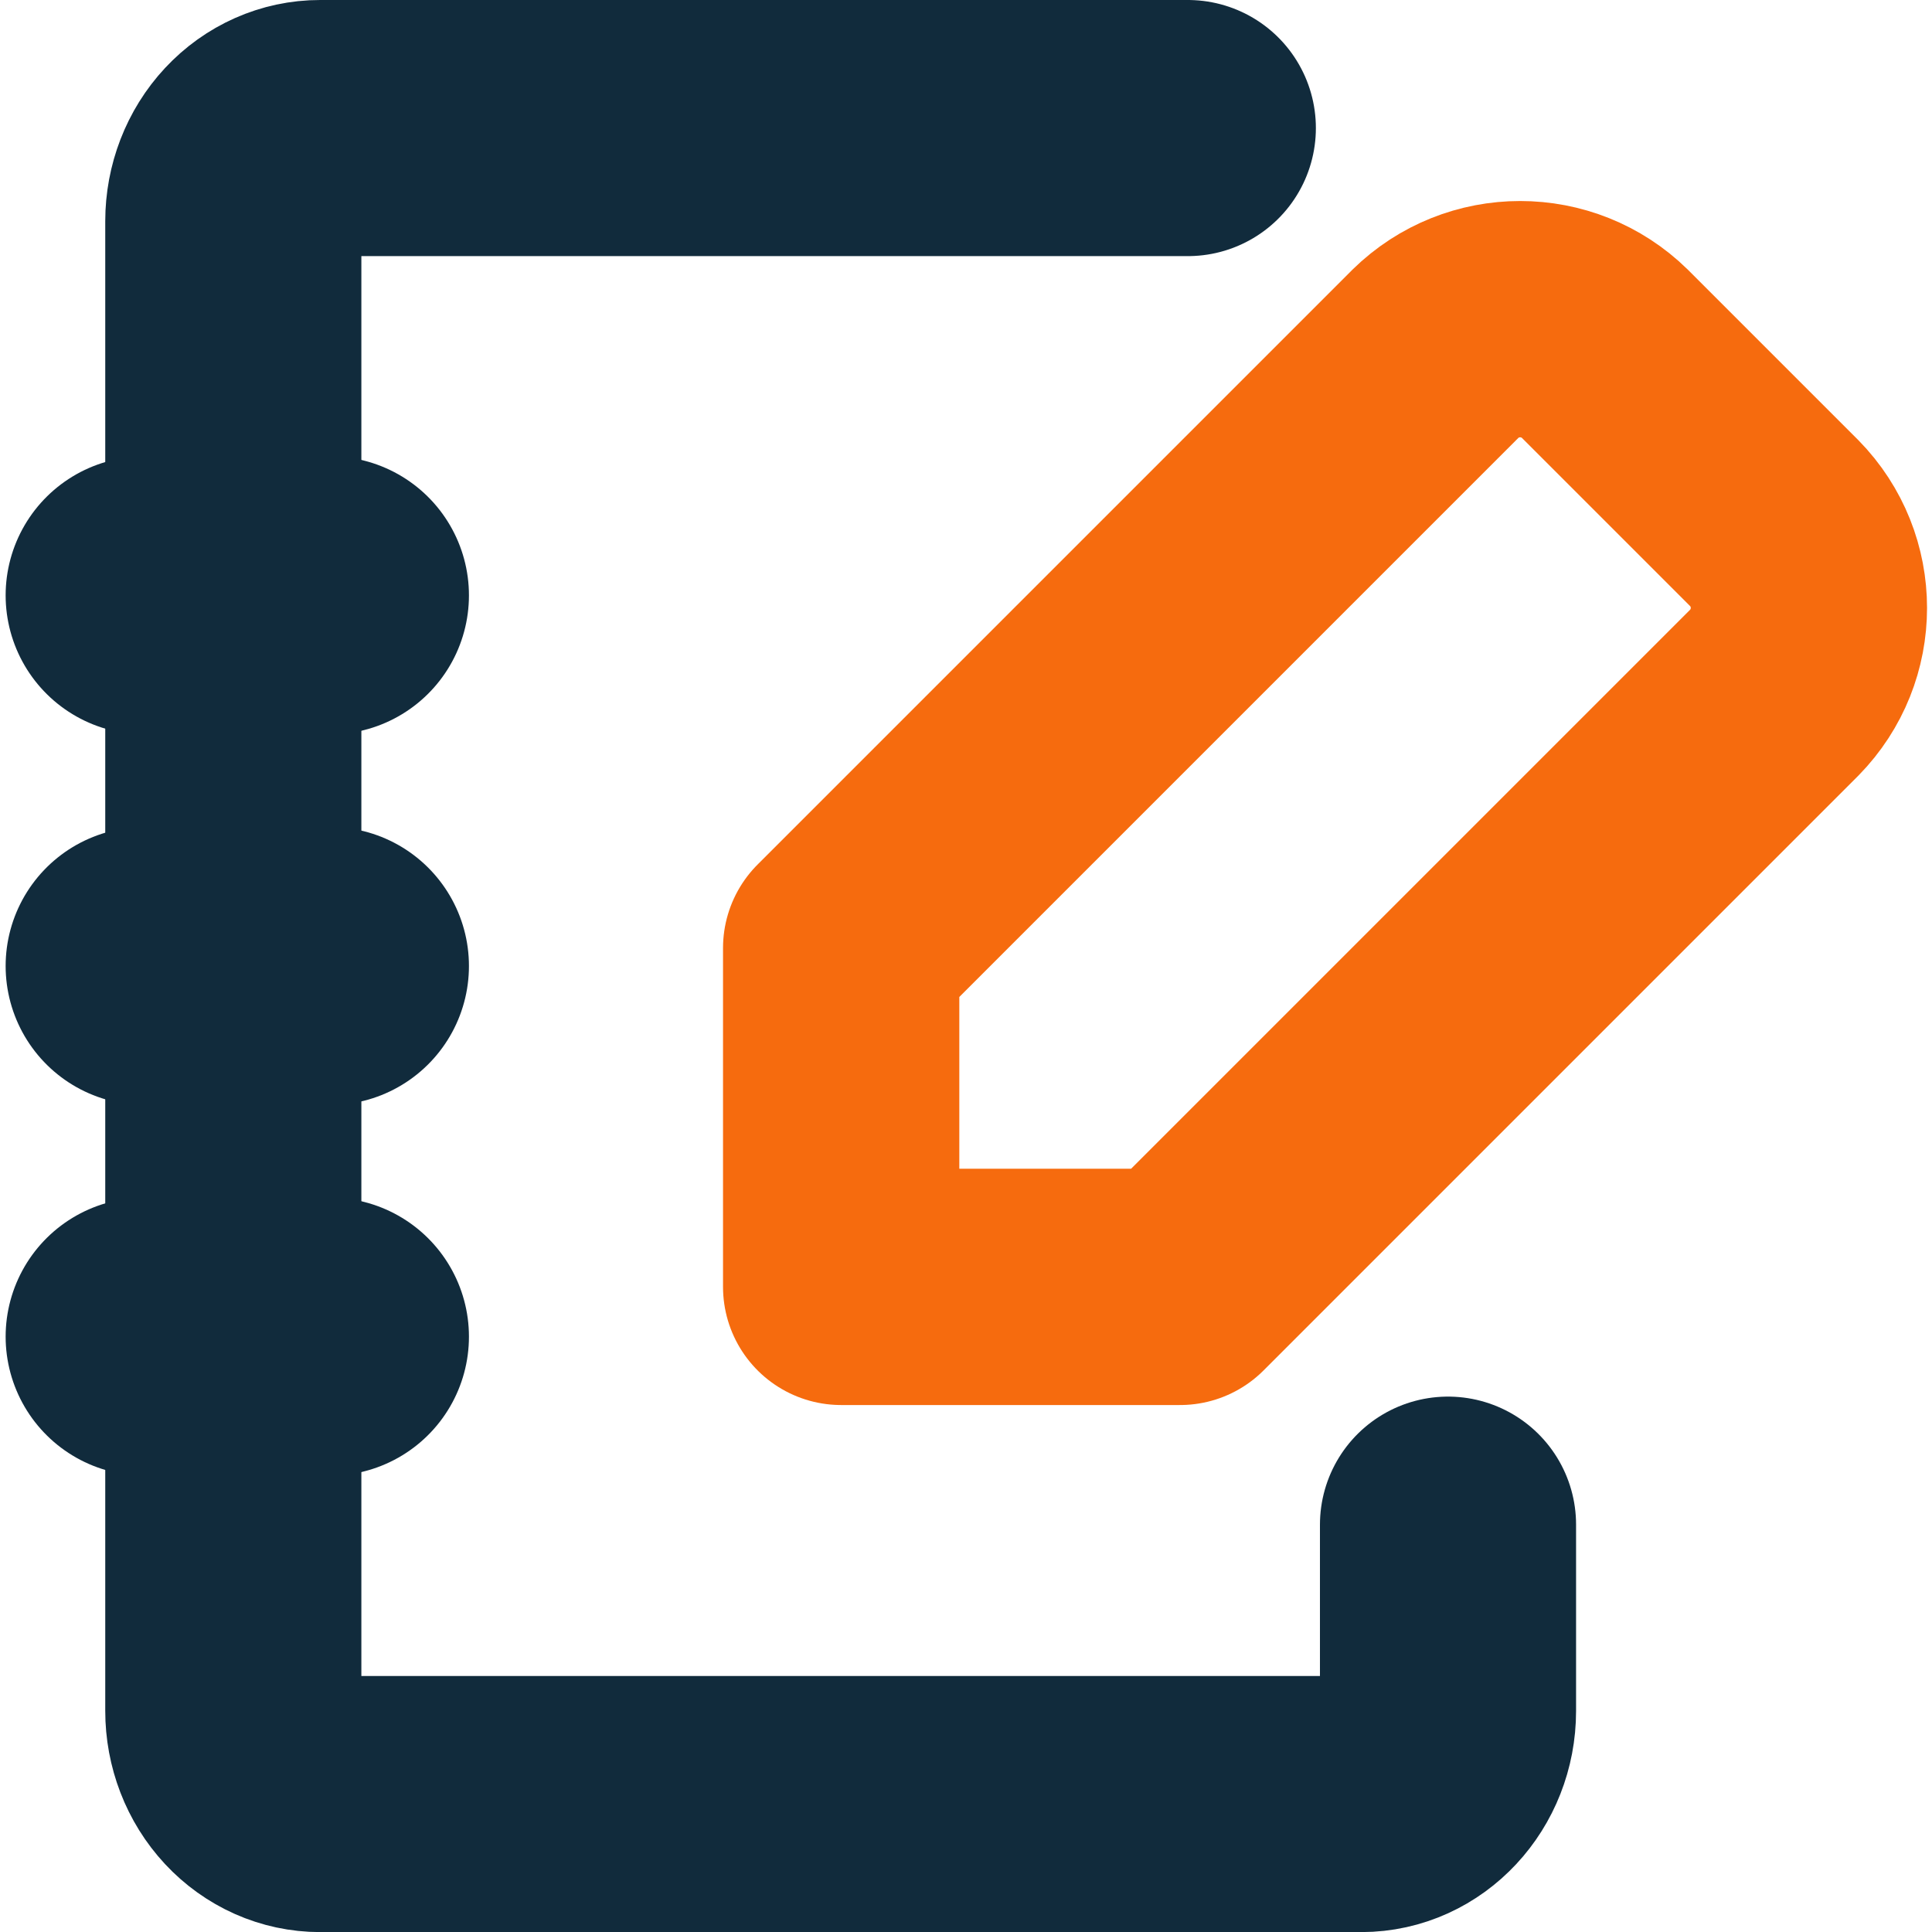
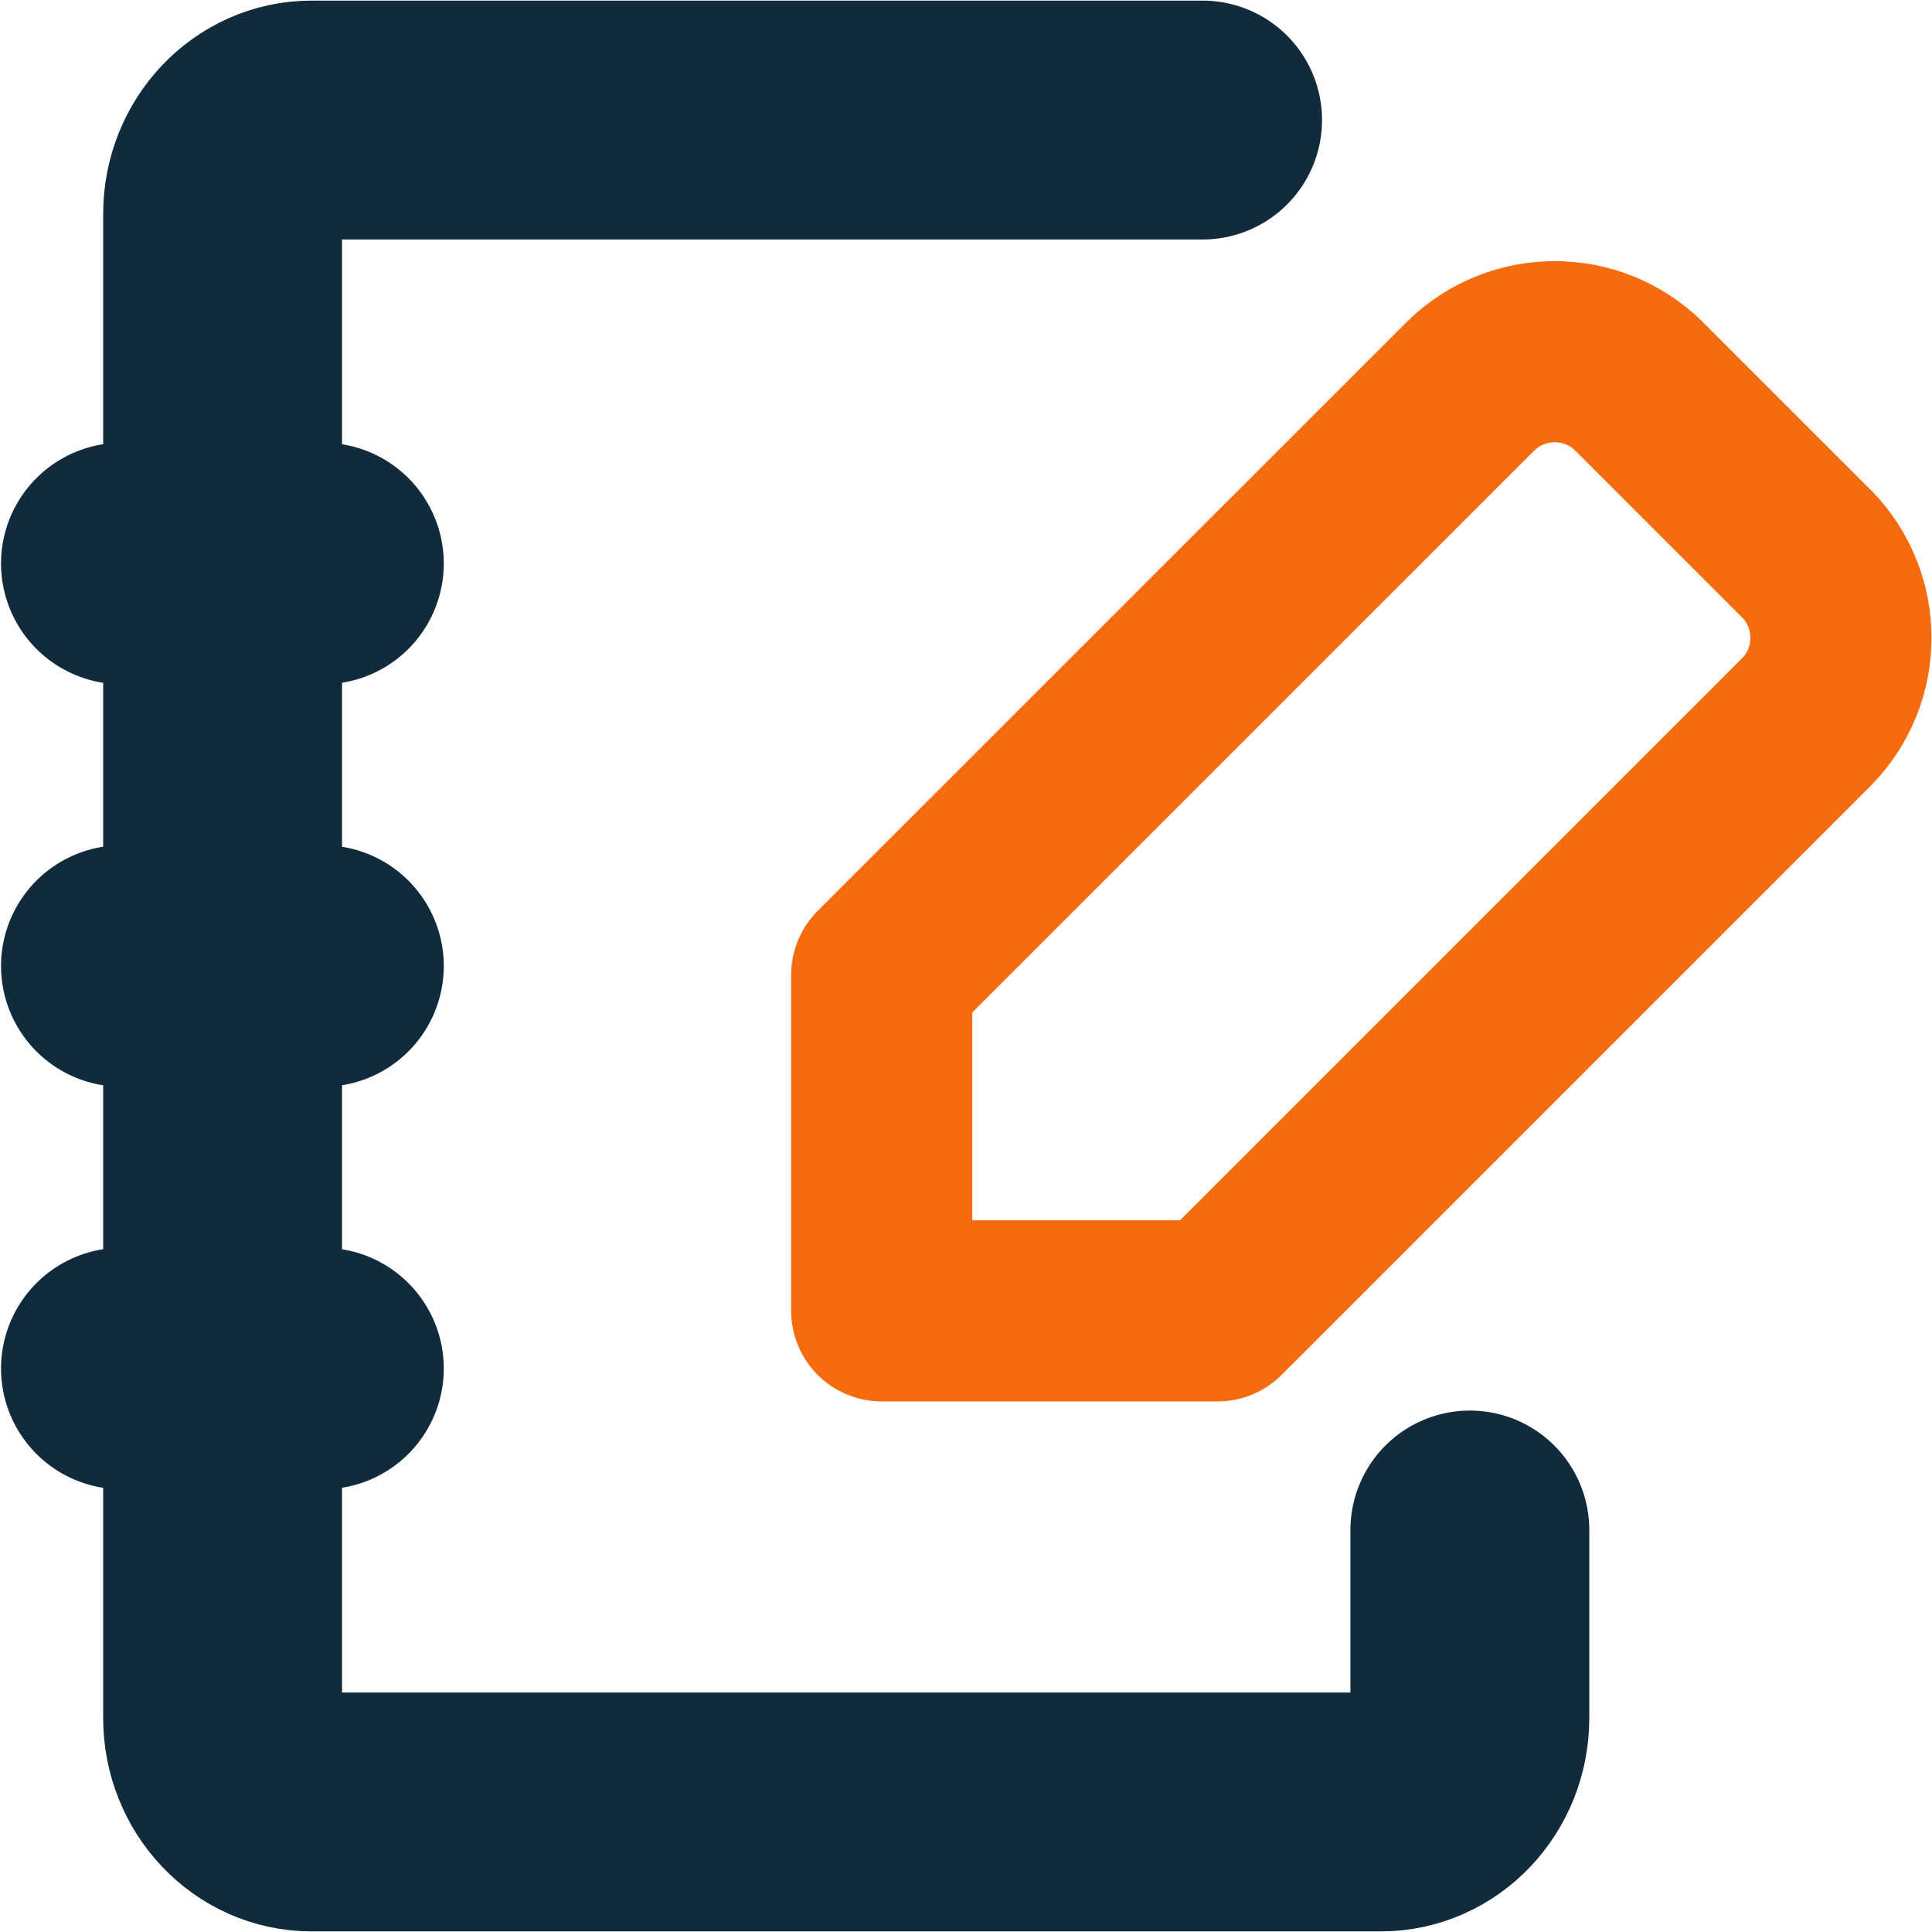
- <svg xmlns="http://www.w3.org/2000/svg" fill="#000000" width="695" height="695" viewBox="0 0 20.85 20.85" id="agenda-pencil" data-name="Line Color" class="icon line-color" version="1.1">
+ <svg xmlns="http://www.w3.org/2000/svg" fill="#000000" width="640" height="640" viewBox="0 0 19.2 19.2" id="agenda-pencil" data-name="Line Color" class="icon line-color" version="1.1">
  <defs id="defs1499" />
-   <g id="g157" transform="translate(0.06082953)">
-     <path id="secondary" d="M 19.087,5.646 17.259,3.818 a 1.306,1.306 0 0 0 -1.829,0 L 9.017,10.231 v 3.657 h 3.657 L 19.087,7.475 a 1.306,1.306 0 0 0 0,-1.829 z" style="fill:none;stroke:#f66b0e;stroke-width:2.55;stroke-linecap:round;stroke-linejoin:round;stroke-dasharray:none;stroke-opacity:1" />
-     <path id="primary" d="m 15.566,16.454 v 2.01 a 0.936,1.005 0 0 1 -0.936,1.005 H 3.394 A 0.936,1.005 0 0 1 2.457,18.463 V 2.387 A 0.936,1.005 0 0 1 3.394,1.382 h 9.364" style="fill:none;stroke:#112b3c;stroke-width:2.764;stroke-linecap:round;stroke-linejoin:round;stroke-dasharray:none;stroke-opacity:1" />
-     <path id="primary-2" data-name="primary" d="m 1.5,6.425 h 2 m -2,4 h 2 m -2,4 h 2" style="fill:none;stroke:#112b3c;stroke-width:3;stroke-linecap:round;stroke-linejoin:round;stroke-dasharray:none;stroke-opacity:1" />
+   <g id="g157" transform="translate(-1.182602,-0.8343675)">
+     <g id="g724" transform="translate(0.5150445)">
+       <g id="g729">
+         <g id="g734" transform="translate(0.02223447,0.00163038)">
+           <g id="g739" transform="translate(0.074562)">
+             <g id="g783" transform="translate(0.3178639,0.00163038)">
+               <g id="g1345" transform="translate(-0.03687642,0.00611342)">
+                 <g id="g1488">
+                   <path id="secondary" d="M 18.244,6.33 16.575,4.661 a 1.192,1.192 0 0 0 -1.669,0 L 9.052,10.514 v 3.338 h 3.338 l 5.854,-5.854 a 1.192,1.192 0 0 0 0,-1.669 z" style="fill:none;stroke:#f66b0e;stroke-width:1.8;stroke-linecap:round;stroke-linejoin:round;stroke-dasharray:none;stroke-opacity:1" />
+                   <path id="primary" d="m 14.897,16.03 v 1.868 a 0.885,0.934 0 0 1 -0.885,0.934 H 3.387 A 0.885,0.934 0 0 1 2.502,17.898 V 2.952 A 0.885,0.934 0 0 1 3.387,2.018 h 8.854" style="fill:none;stroke:#112b3c;stroke-width:2.374;stroke-linecap:round;stroke-linejoin:round;stroke-dasharray:none;stroke-opacity:1" />
+                   <path id="primary-2" data-name="primary" d="m 1.5,6.425 h 2 m -2,4 h 2 m -2,4 h 2" style="fill:none;stroke:#112b3c;stroke-width:2.4;stroke-linecap:round;stroke-linejoin:round;stroke-dasharray:none;stroke-opacity:1" />
+                 </g>
+               </g>
+             </g>
+           </g>
+         </g>
+       </g>
+     </g>
  </g>
</svg>
